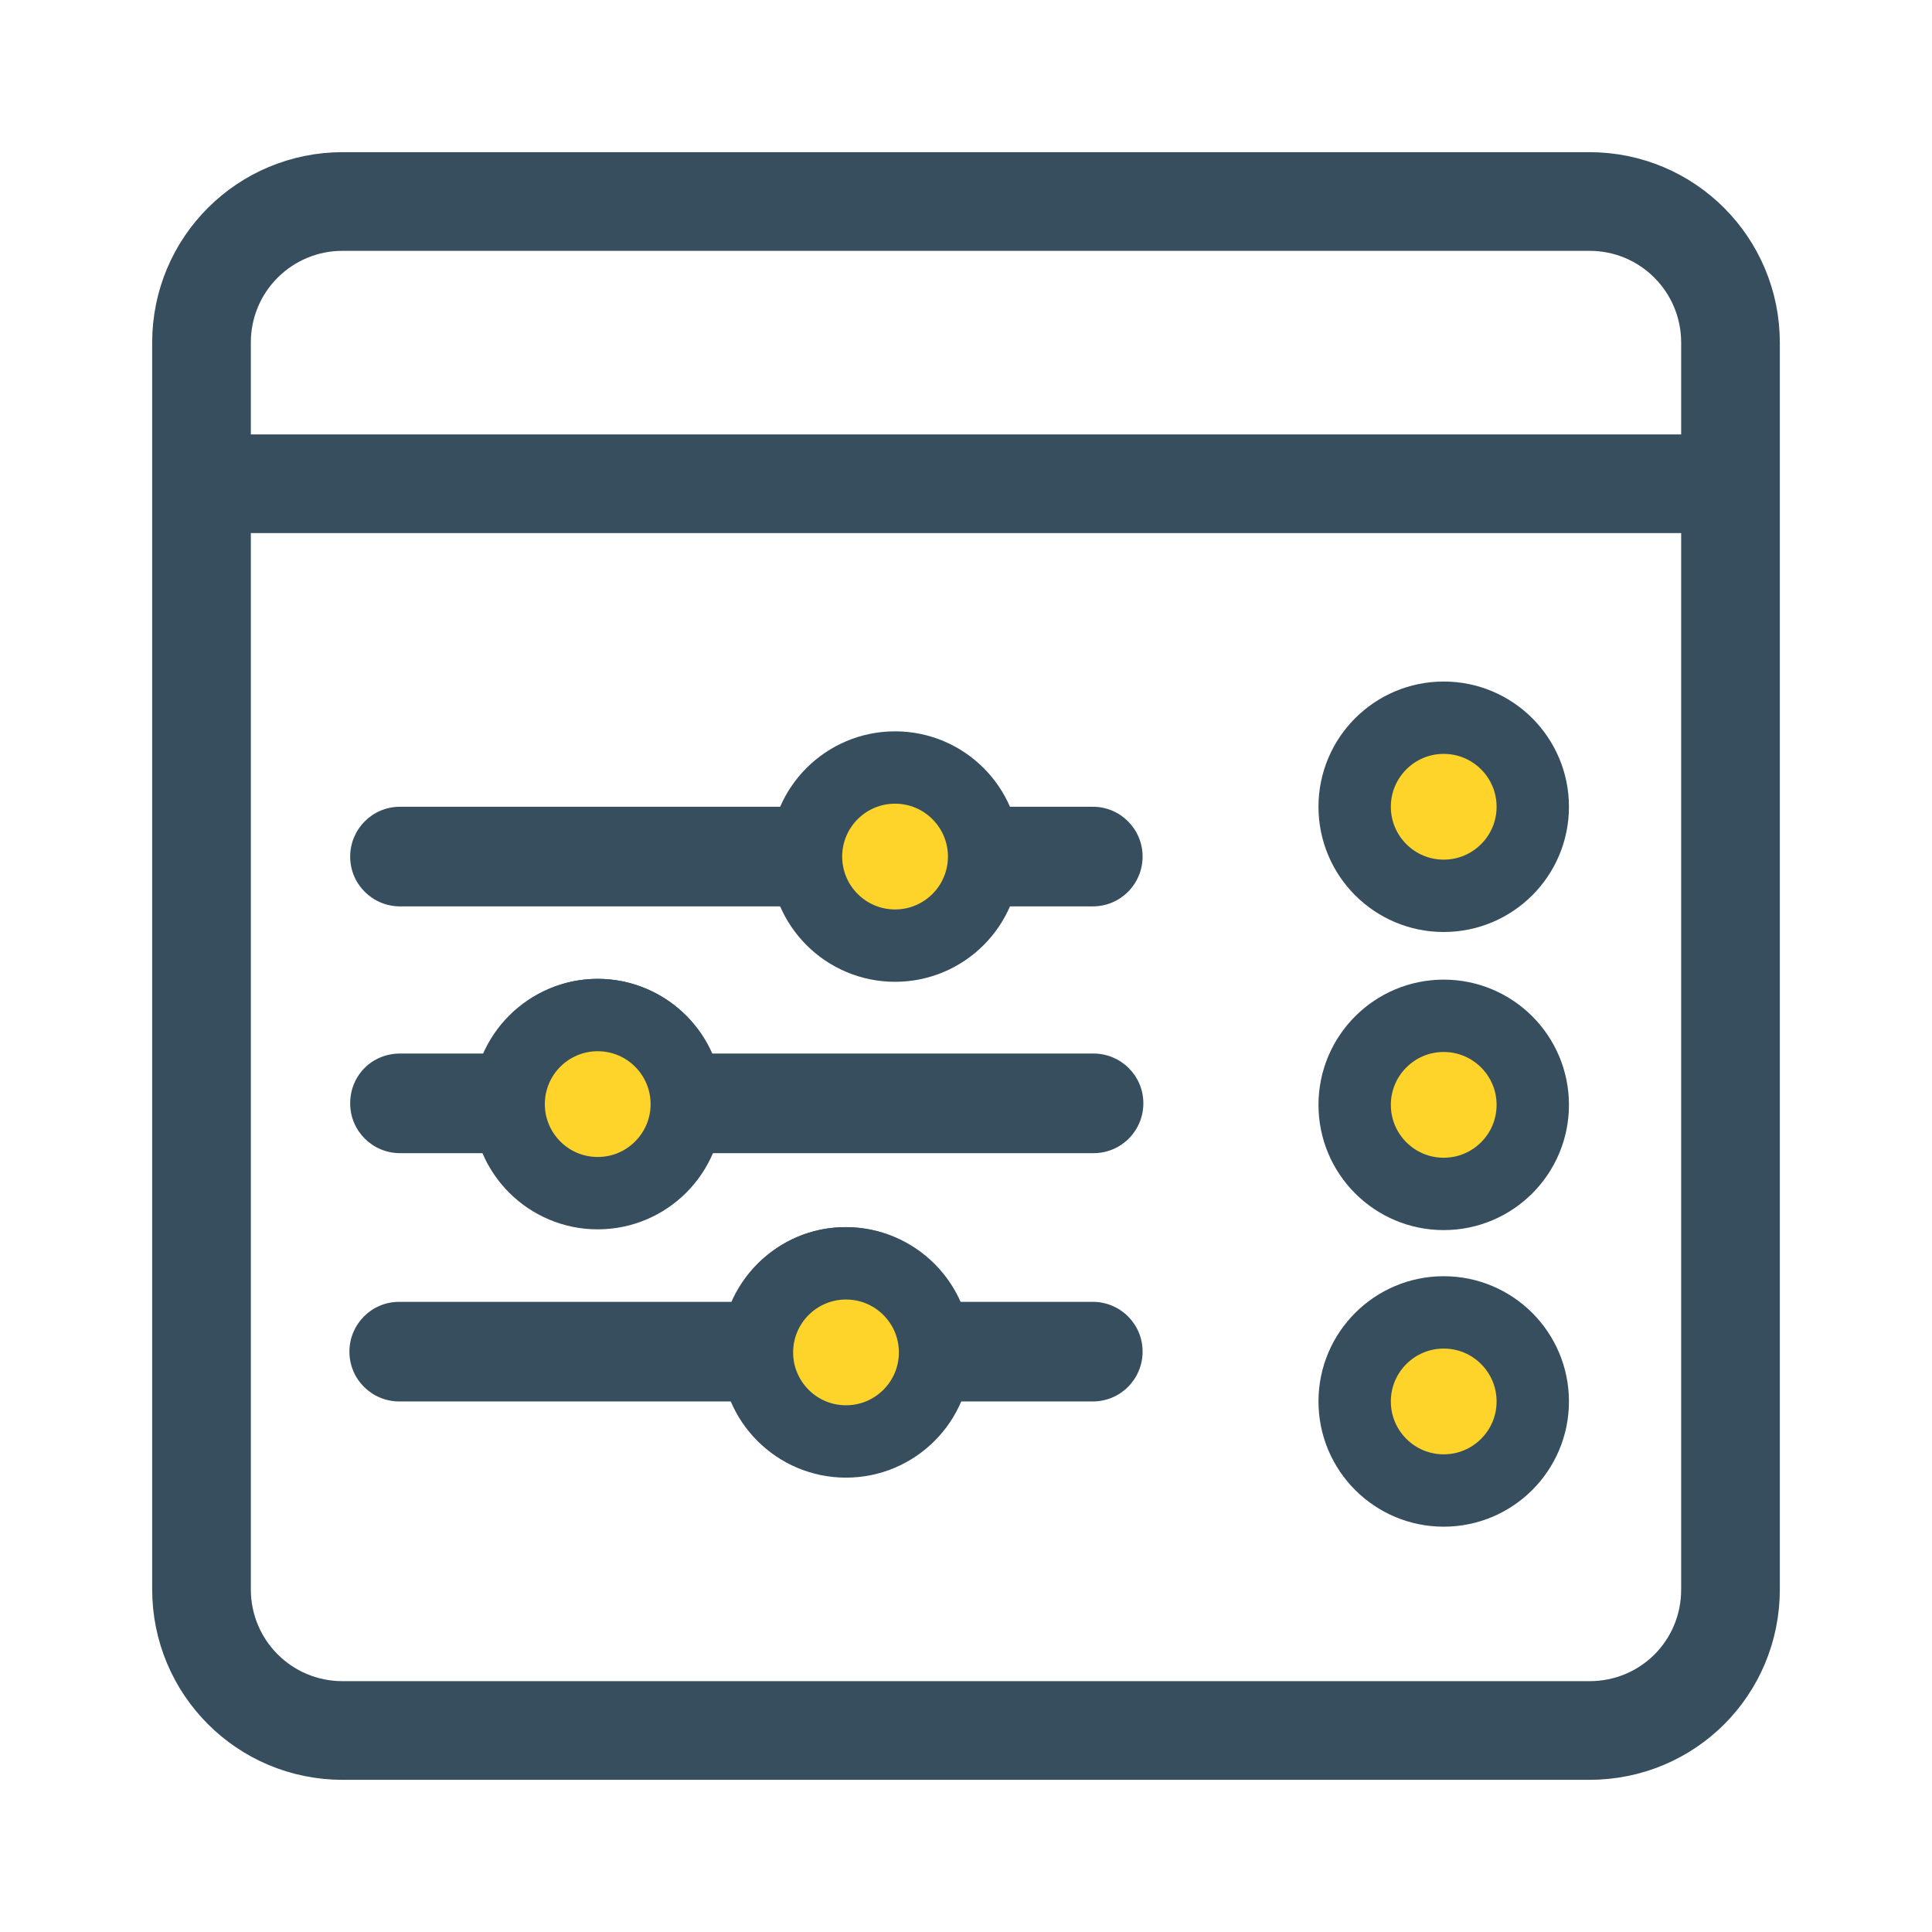
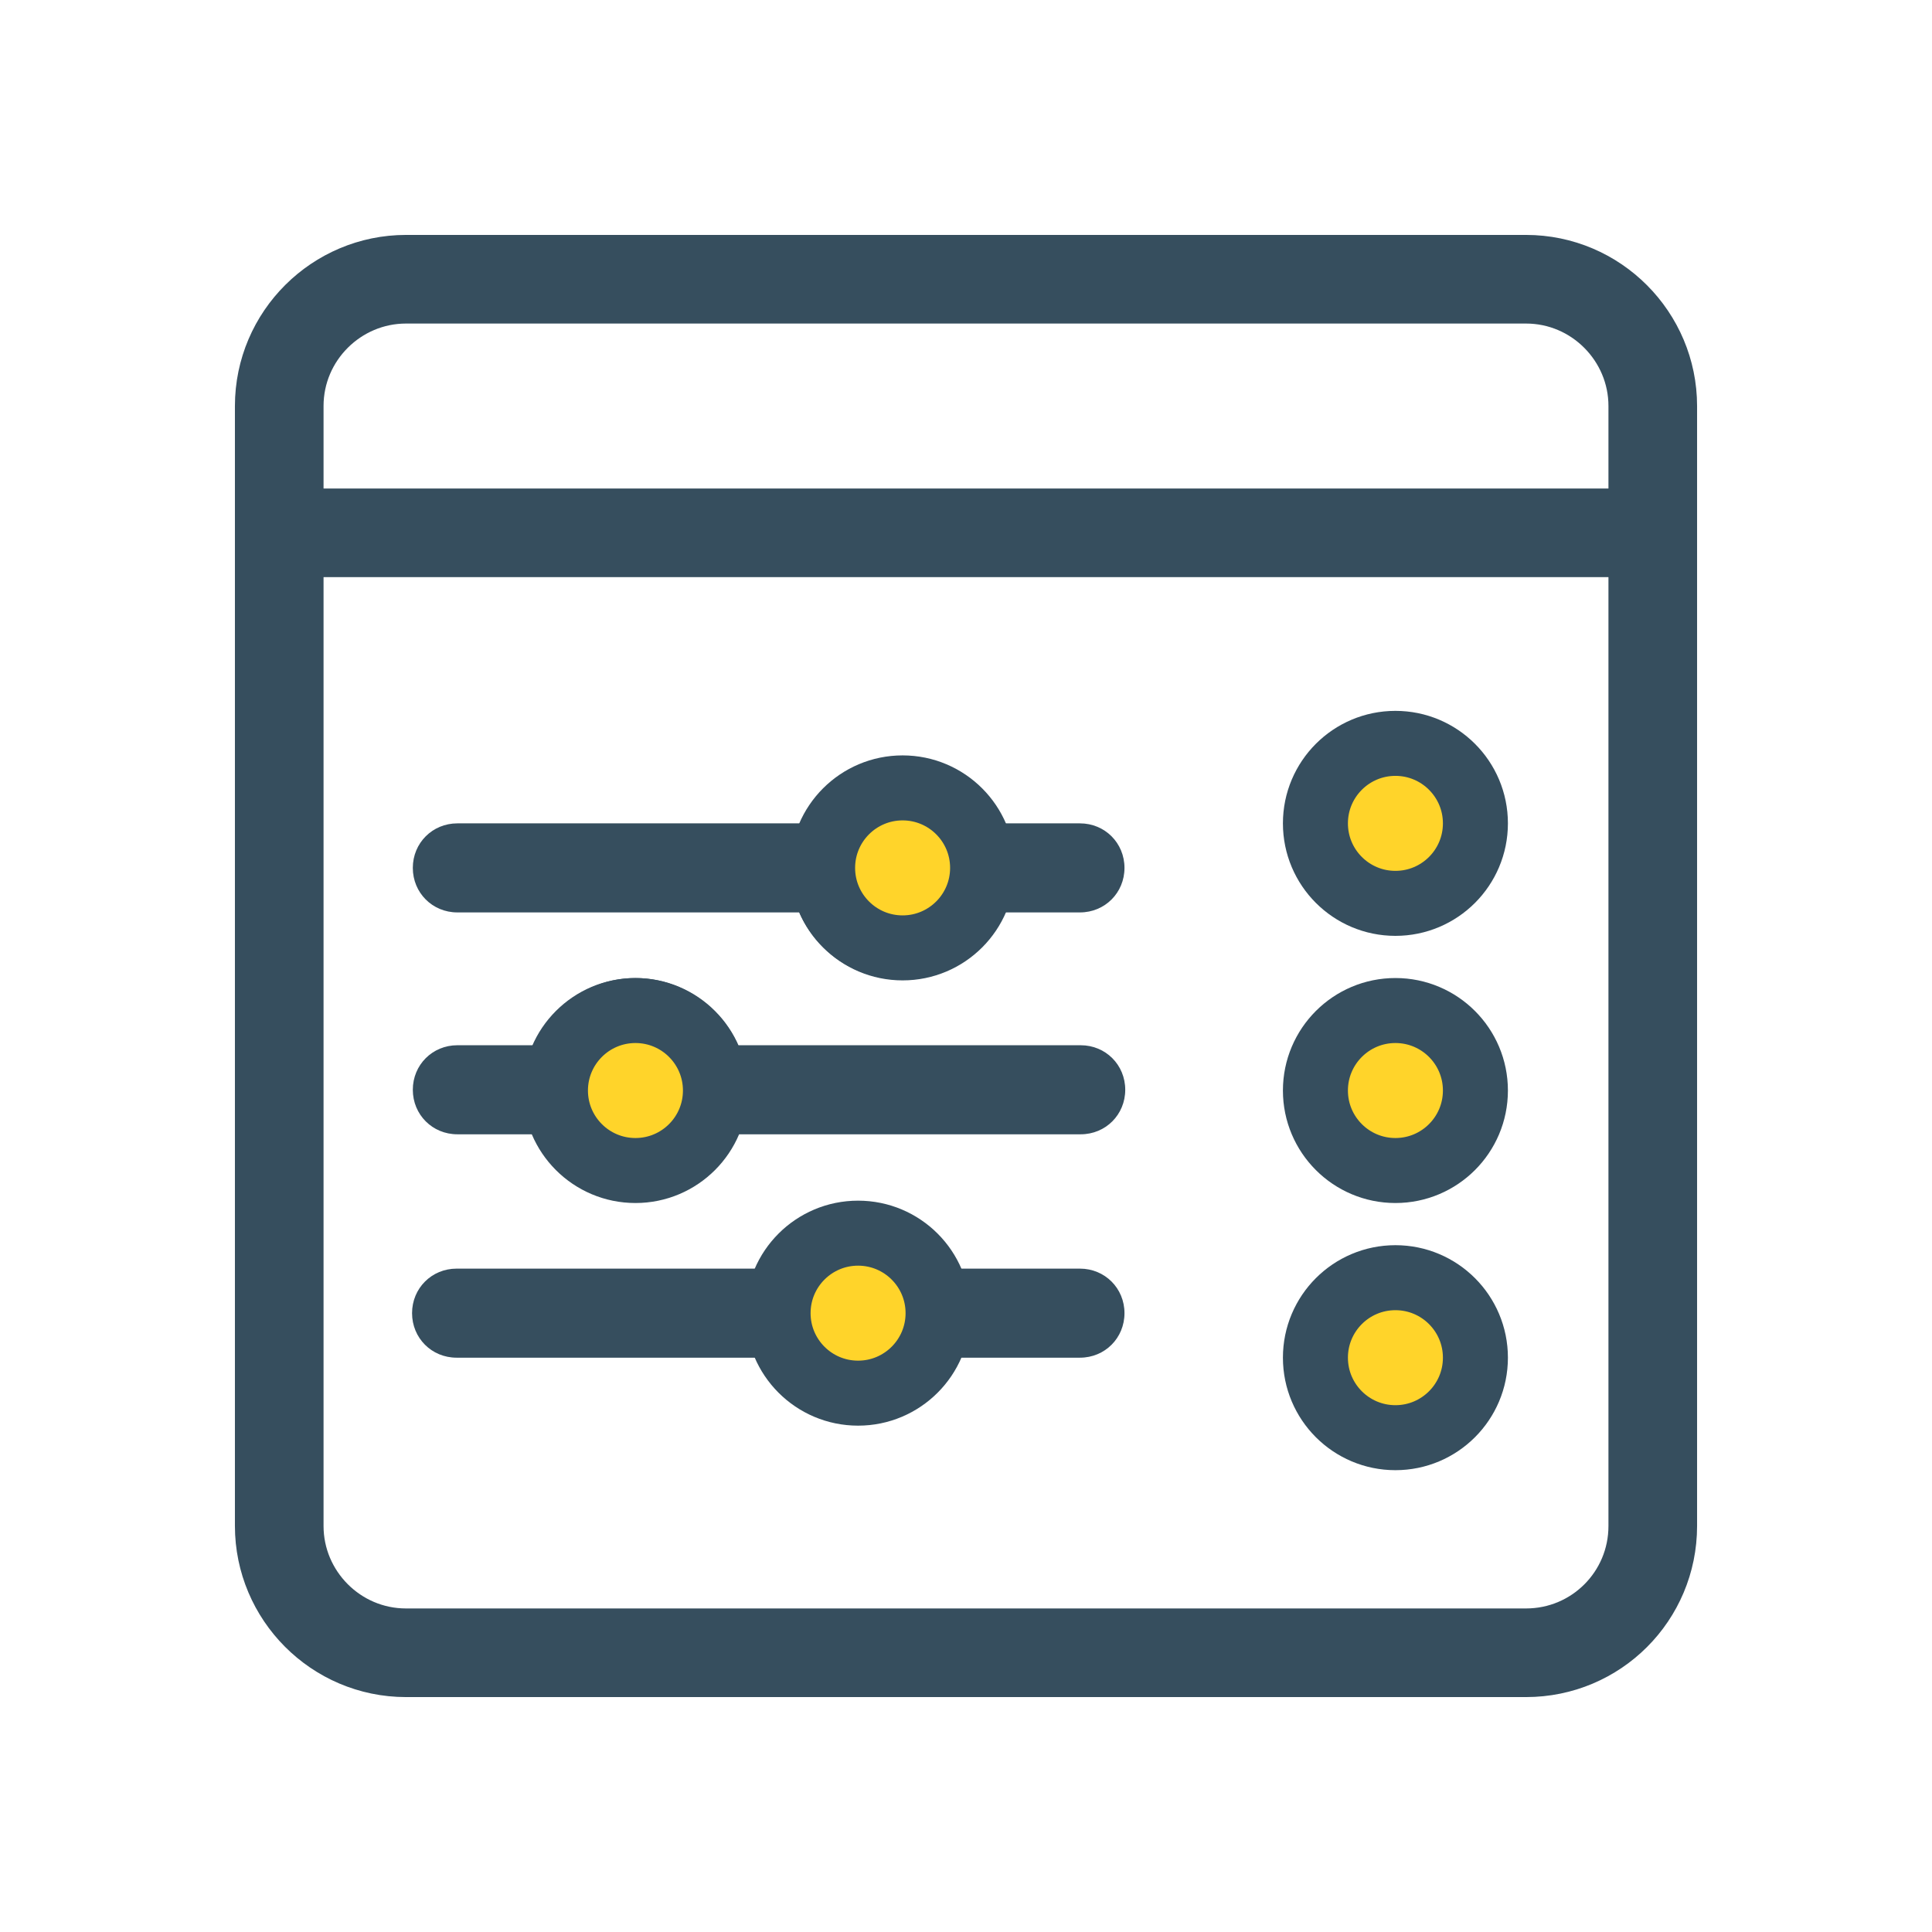
<svg xmlns="http://www.w3.org/2000/svg" version="1.1" x="0px" y="0px" viewBox="0 0 256 256" style="enable-background:new 0 0 256 256;" xml:space="preserve">
  <style type="text/css">
	.st0{fill:#364E5E;}
- 	.st1{fill:none;stroke:#364E5E;stroke-width:13.074;stroke-linejoin:round;stroke-miterlimit:10;}
- 	.st2{fill:#FFD42A;stroke:#364E5E;stroke-width:9.588;stroke-linejoin:round;stroke-miterlimit:10;}
+ 	.st1{fill:none;stroke:#364E5E;stroke-width:11.744;stroke-linejoin:round;stroke-miterlimit:10;}
+ 	.st2{fill:#FFD42A;stroke:#364E5E;stroke-width:8.613;stroke-linejoin:round;stroke-miterlimit:10;}
	.st3{display:none;}
	.st4{display:inline;}
	.st5{fill:none;stroke:#F15A24;stroke-width:0.533;stroke-miterlimit:10;}
	.st6{fill:none;stroke:#1A1A1A;stroke-width:1.599;stroke-miterlimit:10;}
</style>
  <g id="Layer_1">
    <g>
-       <path class="st0" d="M151.4,113.5c0,3.6-2.9,6.6-6.6,6.6h-11.2c-2.5,5.8-8.3,9.9-15,9.9c-6.7,0-12.6-4-15.1-9.9H53    c-3.6,0-6.6-2.9-6.6-6.6c0-3.6,2.9-6.6,6.6-6.6h50.6c2.5-5.8,8.3-9.9,15-9.9c6.7,0,12.5,4,15,9.9h11.2    C148.5,106.9,151.4,109.9,151.4,113.5z M112.1,113.5c0,3.6,2.9,6.6,6.6,6.6c3.6,0,6.6-2.9,6.6-6.6c0-3.6-2.9-6.6-6.6-6.6    C115,106.9,112.1,109.9,112.1,113.5z M72.6,146.4c0,3.6,2.9,6.6,6.6,6.6s6.6-2.9,6.6-6.6c0-3.6-2.9-6.6-6.6-6.6    C75.6,139.8,72.6,142.7,72.6,146.4z M79.2,162.7c-6.7,0-12.5-4-15-9.9H53c-3.6,0-6.6-2.9-6.6-6.6s2.9-6.6,6.6-6.6h11.2    c2.5-5.8,8.3-9.9,15-9.9s12.6,4.1,15.1,9.9h50.6c3.6,0,6.6,2.9,6.6,6.6c0,3.6-2.9,6.6-6.6,6.6H94.3    C91.8,158.7,85.9,162.7,79.2,162.7z M112.1,185.7c3.6,0,6.6-2.9,6.6-6.6c0-3.6-2.9-6.6-6.6-6.6c-3.6,0-6.6,2.9-6.6,6.6    C105.5,182.8,108.4,185.7,112.1,185.7z M97,185.7H52.9c-3.6,0-6.6-2.9-6.6-6.6c0-3.6,2.9-6.6,6.6-6.6H97c2.5-5.8,8.3-9.9,15-9.9    s12.5,4,15,9.9h17.8c3.6,0,6.6,2.9,6.6,6.6c0,3.6-2.9,6.6-6.6,6.6H127c-2.5,5.8-8.3,9.9-15,9.9C105.3,195.6,99.5,191.5,97,185.7z" />
-       <path class="st1" d="M210.6,229.3H45.4c-10.4,0-18.7-8.4-18.7-18.7V45.4c0-10.4,8.4-18.7,18.7-18.7h165.2    c10.4,0,18.7,8.4,18.7,18.7v165.2C229.3,221,221,229.3,210.6,229.3z" />
-       <line class="st1" x1="26.7" y1="64.1" x2="229.3" y2="64.1" />
+       <path class="st0" d="M149,115c0,3.3-2.6,5.9-5.9,5.9h-10.1c-2.3,5.2-7.5,8.9-13.5,8.9c-6,0-11.3-3.6-13.6-8.9H60.6    c-3.3,0-5.9-2.6-5.9-5.9s2.6-5.9,5.9-5.9H106c2.3-5.2,7.5-8.9,13.5-8.9s11.2,3.6,13.5,8.9h10.1C146.4,109.1,149,111.7,149,115z     M113.7,115c0,3.3,2.6,5.9,5.9,5.9s5.9-2.6,5.9-5.9s-2.6-5.9-5.9-5.9S113.7,111.7,113.7,115z M78.3,144.5c0,3.3,2.6,5.9,5.9,5.9    c3.3,0,5.9-2.6,5.9-5.9c0-3.3-2.6-5.9-5.9-5.9S78.3,141.2,78.3,144.5z M84.2,159.2c-6.1,0-11.2-3.6-13.5-8.9H60.6    c-3.3,0-5.9-2.6-5.9-5.9c0-3.3,2.6-5.9,5.9-5.9h10.1c2.3-5.2,7.5-8.9,13.5-8.9c6,0,11.3,3.7,13.6,8.9h45.4c3.3,0,5.9,2.6,5.9,5.9    c0,3.3-2.6,5.9-5.9,5.9H97.7C95.4,155.6,90.2,159.2,84.2,159.2z M113.7,179.9c3.3,0,5.9-2.6,5.9-5.9c0-3.3-2.6-5.9-5.9-5.9    s-5.9,2.6-5.9,5.9C107.8,177.2,110.4,179.9,113.7,179.9z M100.1,179.9H60.5c-3.3,0-5.9-2.6-5.9-5.9c0-3.3,2.6-5.9,5.9-5.9h39.6    c2.3-5.2,7.5-8.9,13.5-8.9s11.2,3.6,13.5,8.9h16c3.3,0,5.9,2.6,5.9,5.9c0,3.3-2.6,5.9-5.9,5.9h-16c-2.3,5.2-7.5,8.9-13.5,8.9    C107.6,188.7,102.4,185.1,100.1,179.9z" />
+       <path class="st1" d="M202.2,219H53.8c-9.3,0-16.8-7.6-16.8-16.8V53.8C37,44.5,44.6,37,53.8,37h148.4c9.3,0,16.8,7.6,16.8,16.8    v148.4C219,211.5,211.5,219,202.2,219z" />
+       <line class="st1" x1="37" y1="70.6" x2="219" y2="70.6" />
      <g>
-         <circle class="st2" cx="191.3" cy="106.9" r="11.8" />
-         <circle class="st2" cx="191.3" cy="146.4" r="11.8" />
-         <circle class="st2" cx="191.3" cy="185.7" r="11.8" />
+         <circle class="st2" cx="184.9" cy="109.1" r="10.6" />
+         <circle class="st2" cx="184.9" cy="144.5" r="10.6" />
+         <circle class="st2" cx="184.9" cy="179.9" r="10.6" />
      </g>
+       <circle class="st2" cx="113.7" cy="174" r="10.6" />
+       <circle class="st2" cx="84.2" cy="144.5" r="10.6" />
+       <circle class="st2" cx="119.6" cy="115" r="10.6" />
    </g>
-     <circle class="st2" cx="112.1" cy="179.2" r="11.8" />
-     <circle class="st2" cx="79.2" cy="146.3" r="11.8" />
-     <circle class="st2" cx="118.6" cy="113.5" r="11.8" />
  </g>
  <g id="Layer_2" class="st3">
    <g class="st4">
      <circle class="st5" cx="128.5" cy="128.1" r="106.6" />
      <path class="st5" d="M219.1,224H37.9c-3,0-5.4-2.4-5.4-5.4V37.5c0-3,2.4-5.4,5.4-5.4h181.2c3,0,5.4,2.4,5.4,5.4v181.2    C224.5,221.6,222.1,224,219.1,224z" />
      <path class="st5" d="M229.8,213.4H27.2c-3,0-5.4-2.4-5.4-5.4V48.1c0-3,2.4-5.4,5.4-5.4h202.5c3,0,5.4,2.4,5.4,5.4V208    C235.1,210.9,232.7,213.4,229.8,213.4z" />
      <path class="st5" d="M43.2,229.3V26.8c0-3,2.4-5.4,5.4-5.4h159.9c3,0,5.4,2.4,5.4,5.4v202.5c0,3-2.4,5.4-5.4,5.4H48.6    C45.6,234.7,43.2,232.3,43.2,229.3z" />
      <path class="st5" d="M229.8,234.7H27.2c-3,0-5.4-2.4-5.4-5.4V26.8c0-3,2.4-5.4,5.4-5.4h202.5c3,0,5.4,2.4,5.4,5.4v202.5    C235.1,232.3,232.7,234.7,229.8,234.7z" />
      <rect x="0.6" y="0.1" class="st6" width="255.9" height="255.9" />
    </g>
  </g>
</svg>
